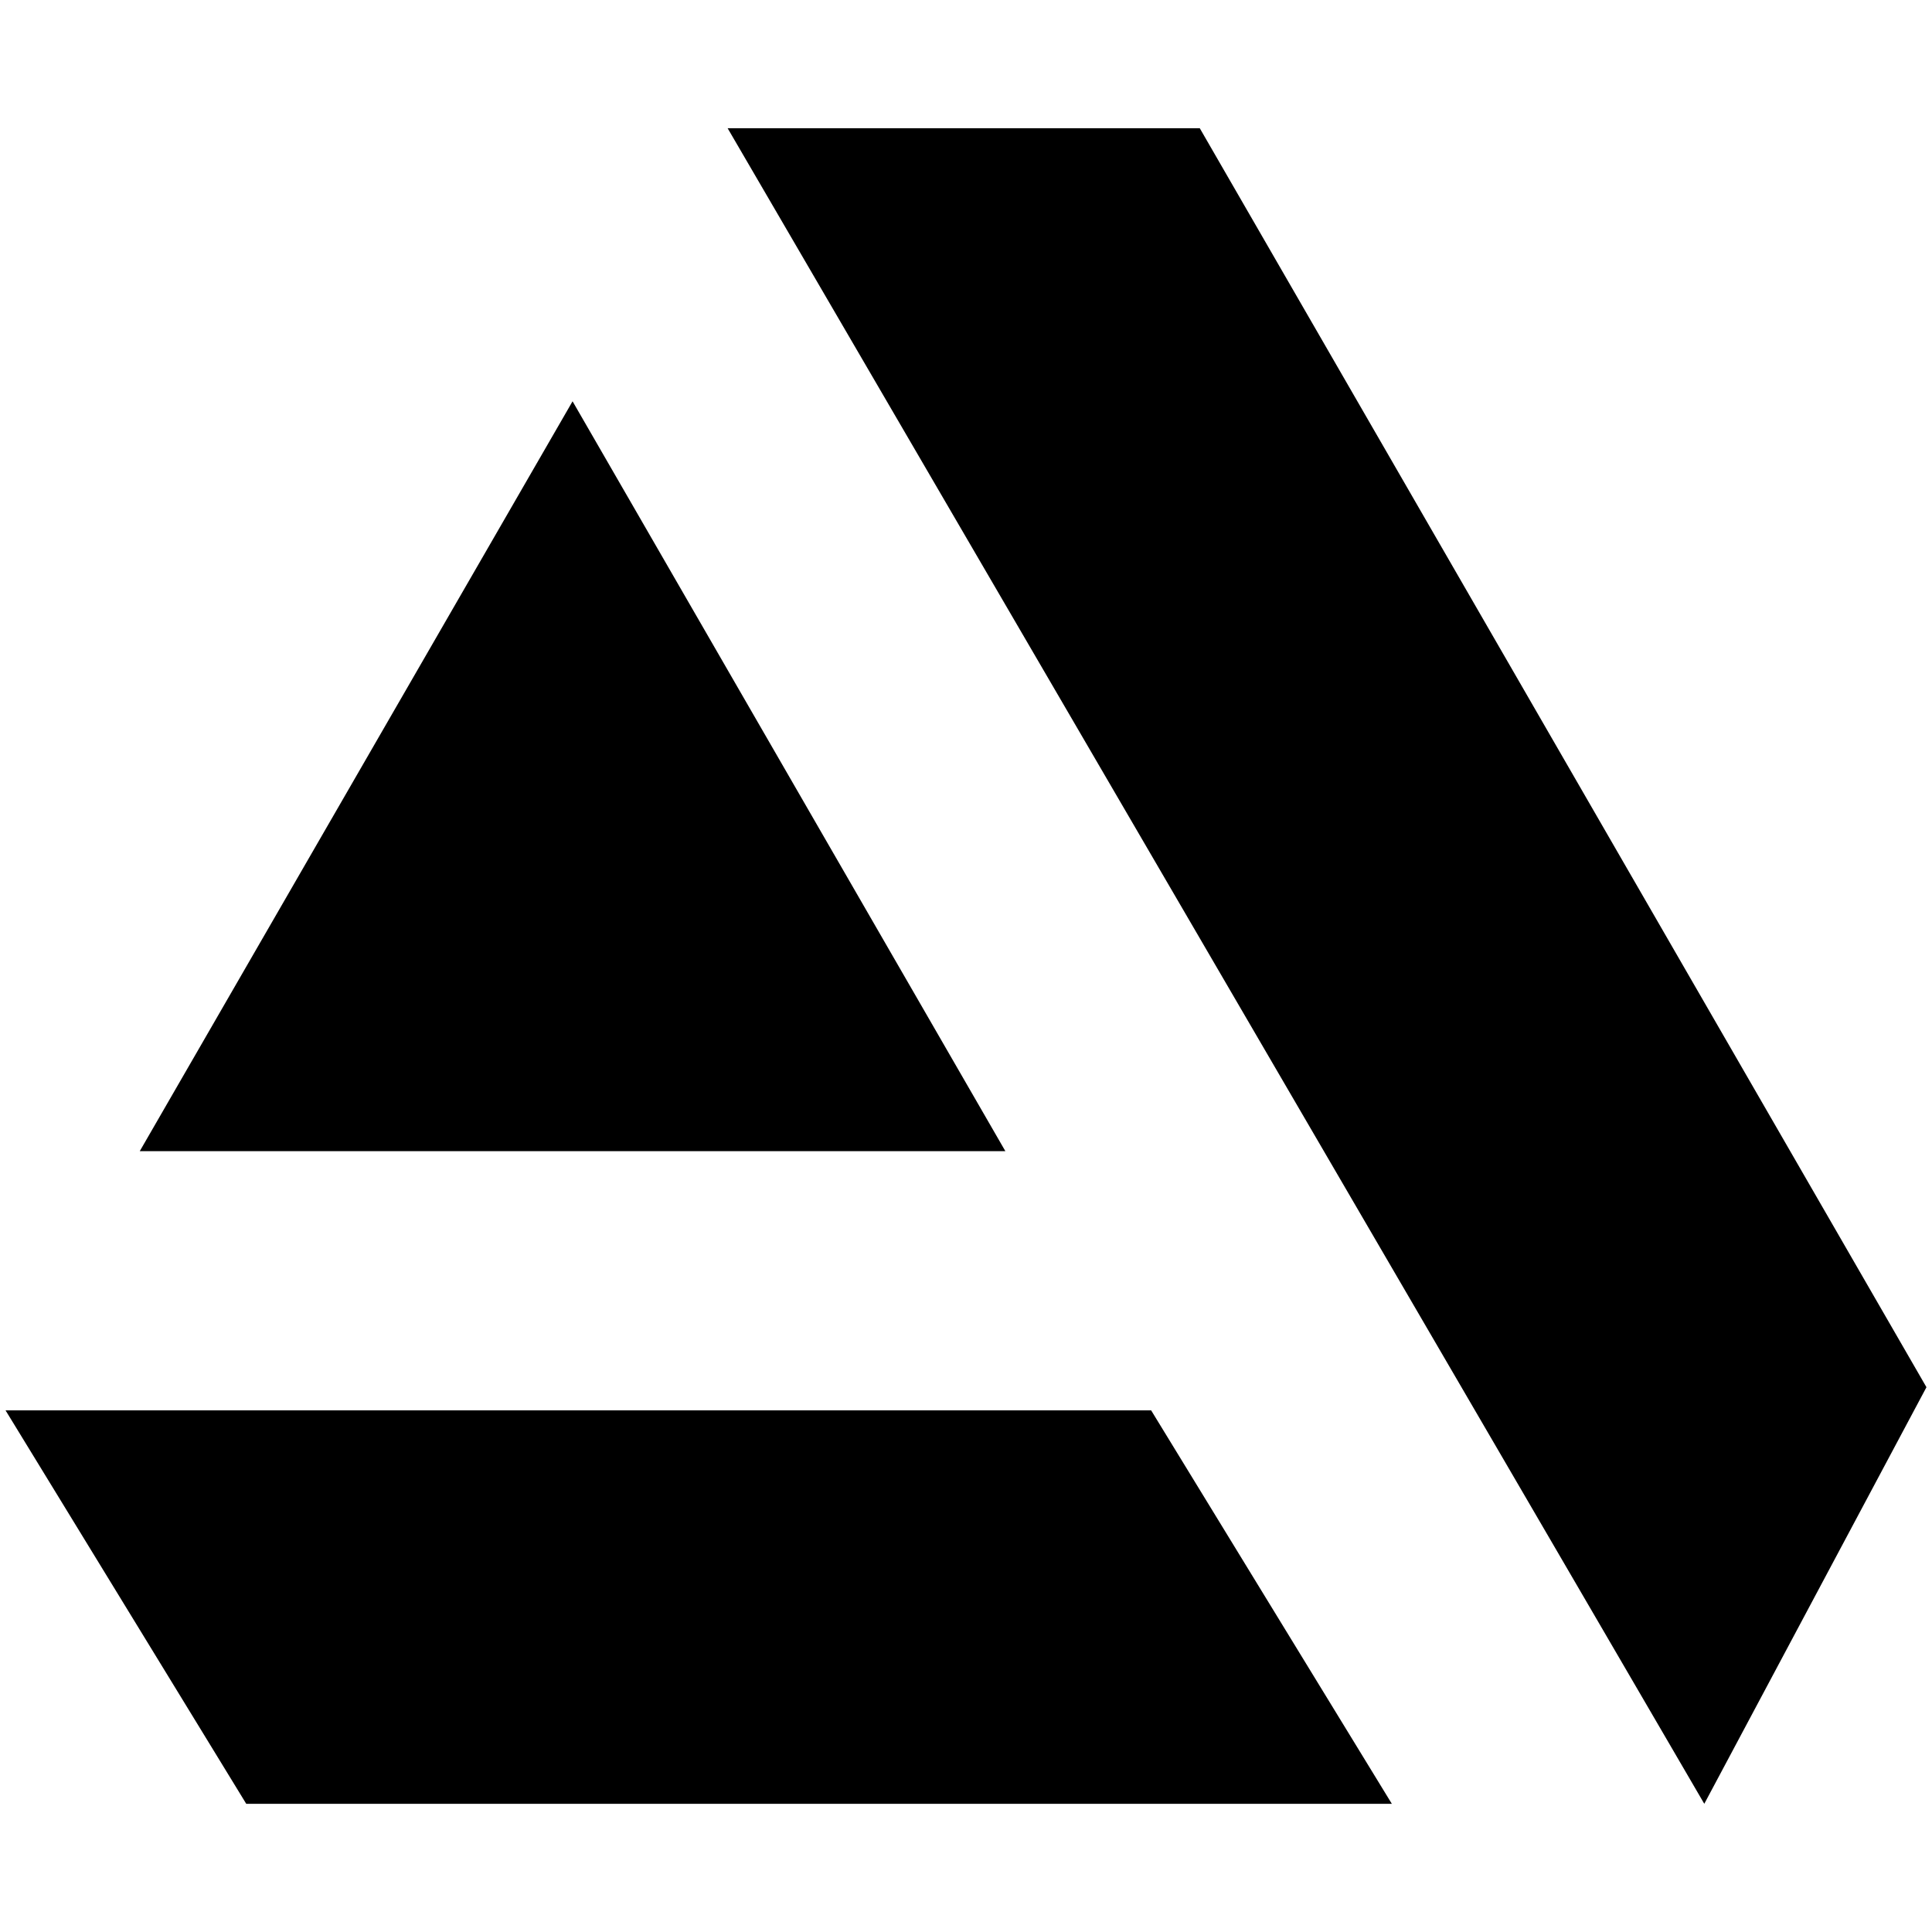
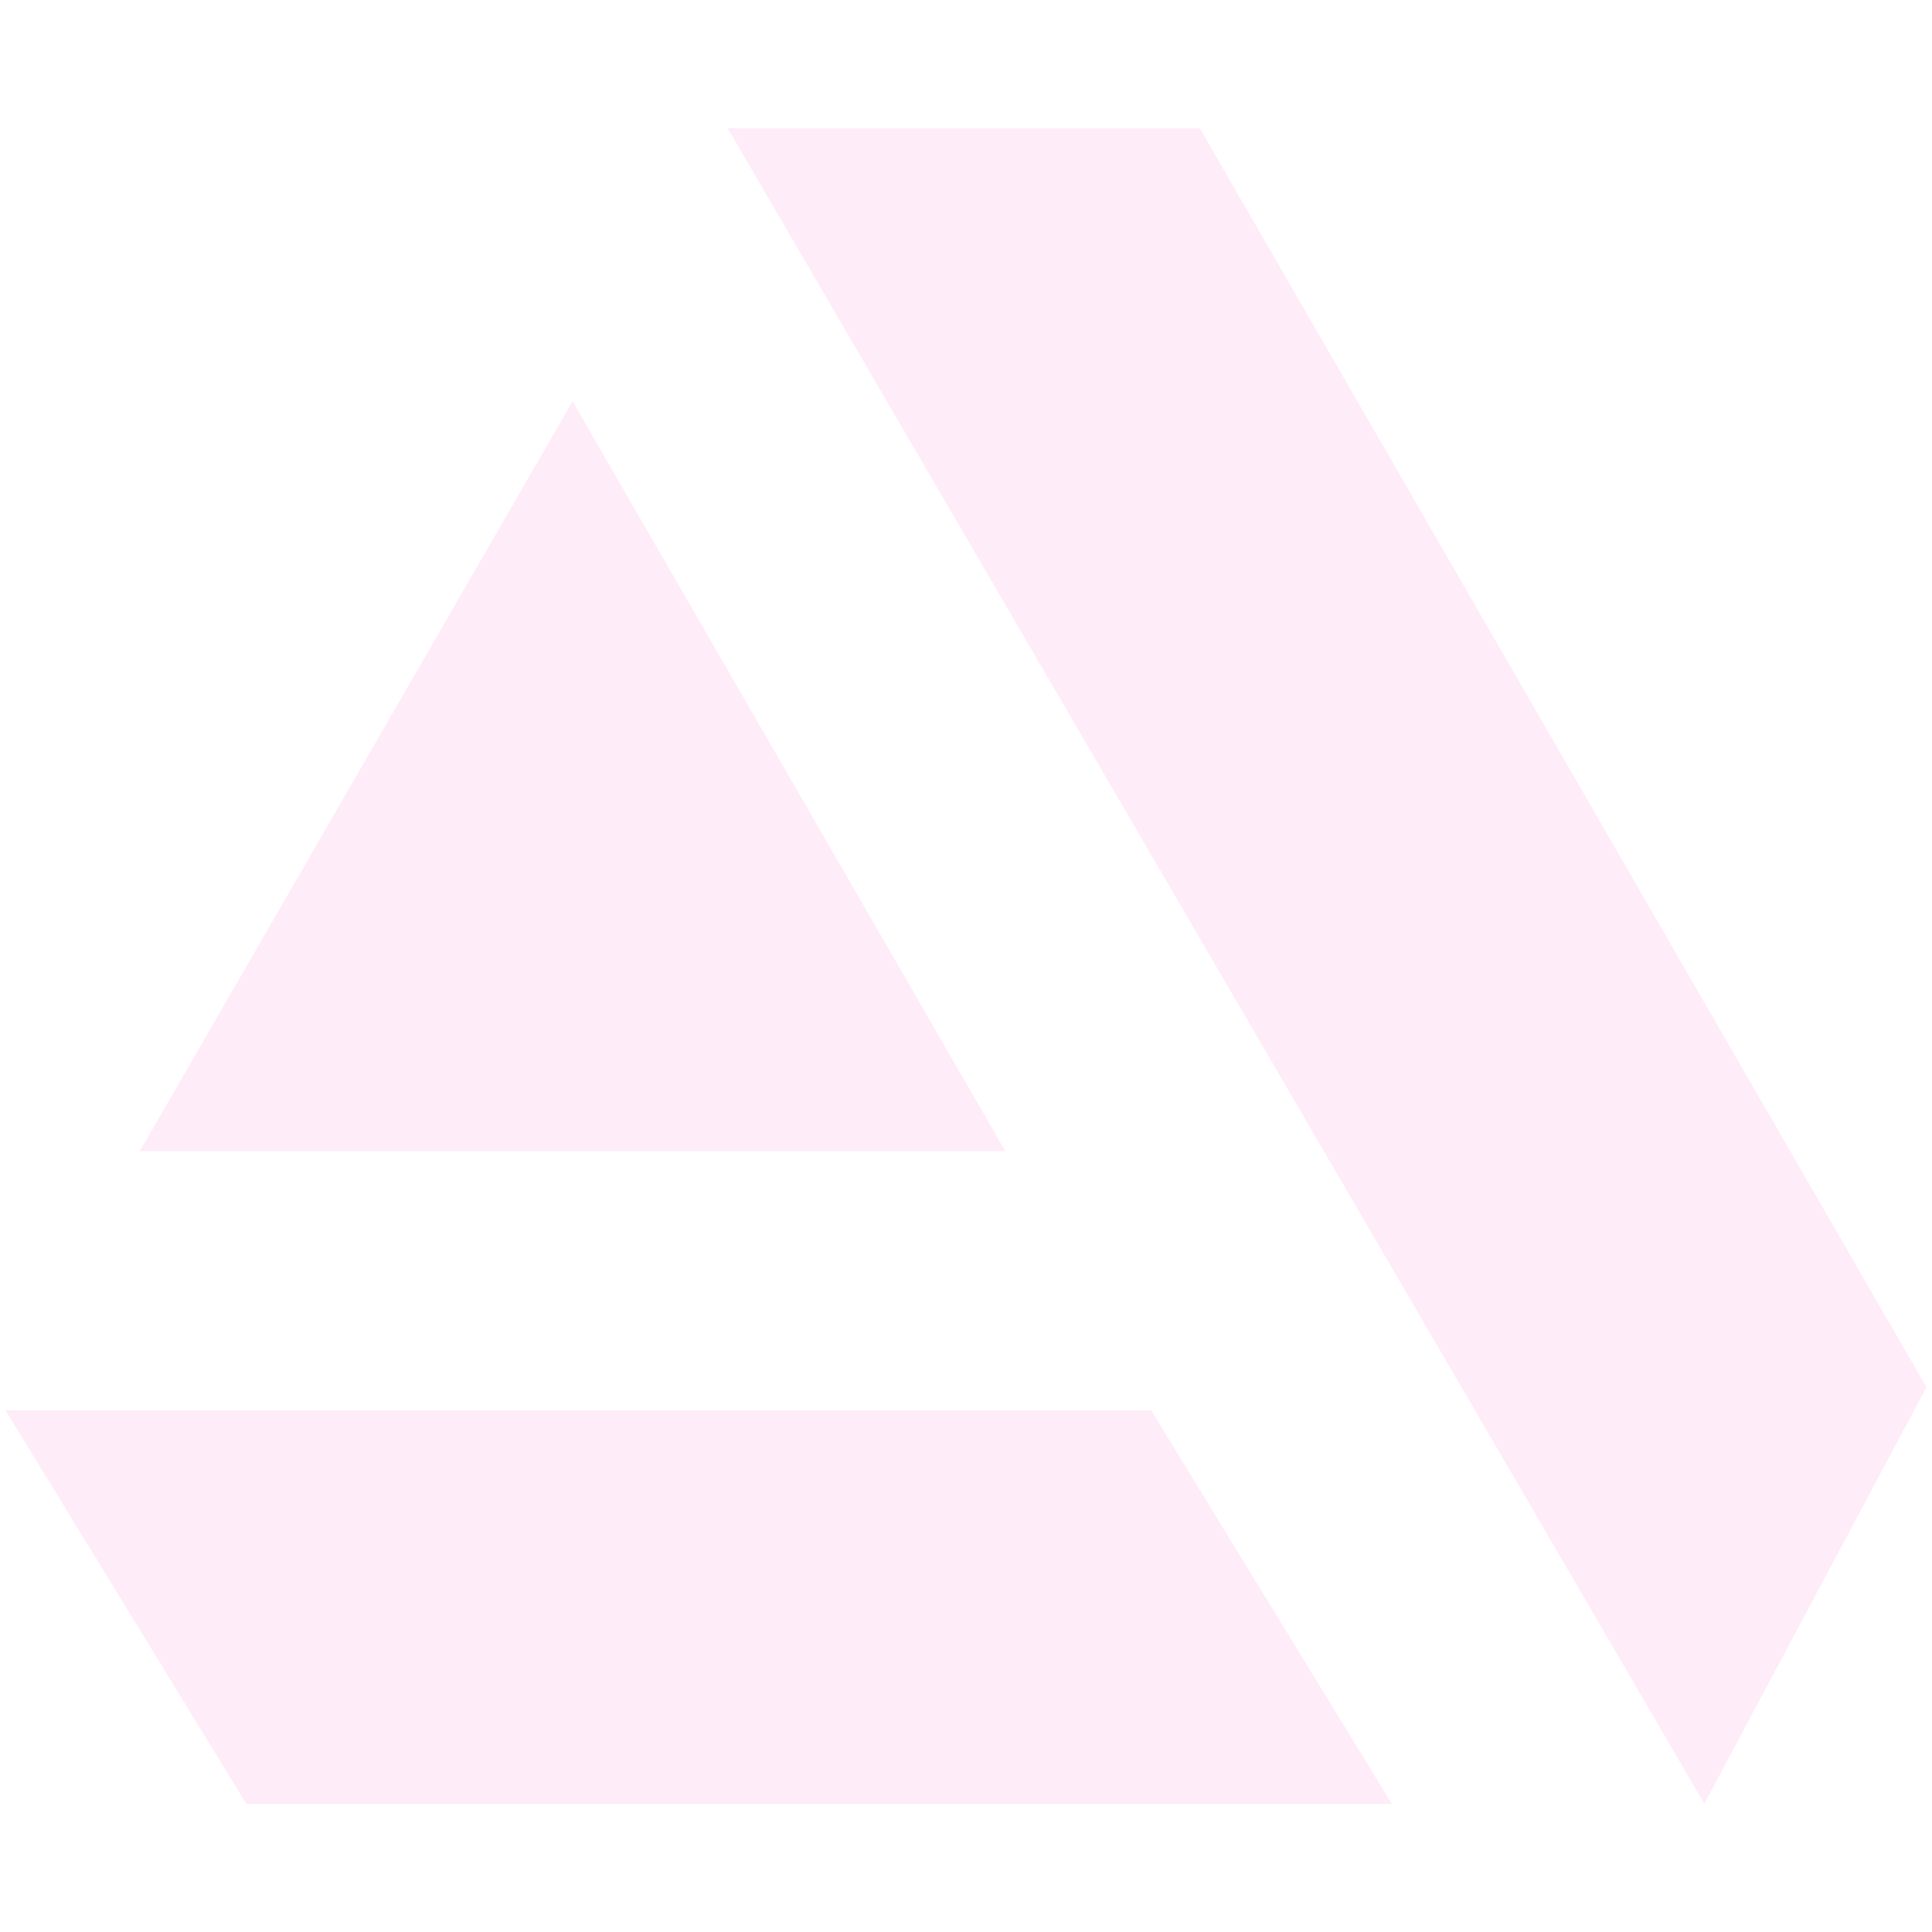
- <svg xmlns="http://www.w3.org/2000/svg" version="1.1" x="0px" y="0px" width="141.73px" height="141.73px" viewBox="0 0 141.73 141.73" enable-background="new 0 0 141.73 141.73" xml:space="preserve">
+ <svg xmlns="http://www.w3.org/2000/svg" version="1.1" x="0px" y="0px" width="141.73px" height="141.73px" viewBox="0 0 141.73 141.73" enable-background="new 0 0 141.73 141.73" xml:space="preserve" id="svg12">
+   <defs id="defs16" />
  <g id="Calque_1" display="none">
</g>
-   <g id="artstation">
-     <g>
-       <polygon points="53.378,9.406 125.025,132.325 141.323,101.765 88.014,9.406   " />
-       <polygon points="102.104,132.325 18.064,132.325 0.407,103.463 84.447,103.463   " />
-       <polygon points="10.254,84.447 73.752,84.447 42.003,29.439   " />
+   <g id="artstation" style="fill:#f4d7d7">
+     <g id="g9" style="fill:#feecf9;fill-opacity:1">
+       <polygon points="53.378,9.406 125.025,132.325 141.323,101.765 88.014,9.406   " id="polygon3" style="fill:#feecf9;fill-opacity:1" />
+       <polygon points="102.104,132.325 18.064,132.325 0.407,103.463 84.447,103.463   " id="polygon5" style="fill:#feecf9;fill-opacity:1" />
+       <polygon points="10.254,84.447 73.752,84.447 42.003,29.439   " id="polygon7" style="fill:#feecf9;fill-opacity:1" />
    </g>
  </g>
</svg>
